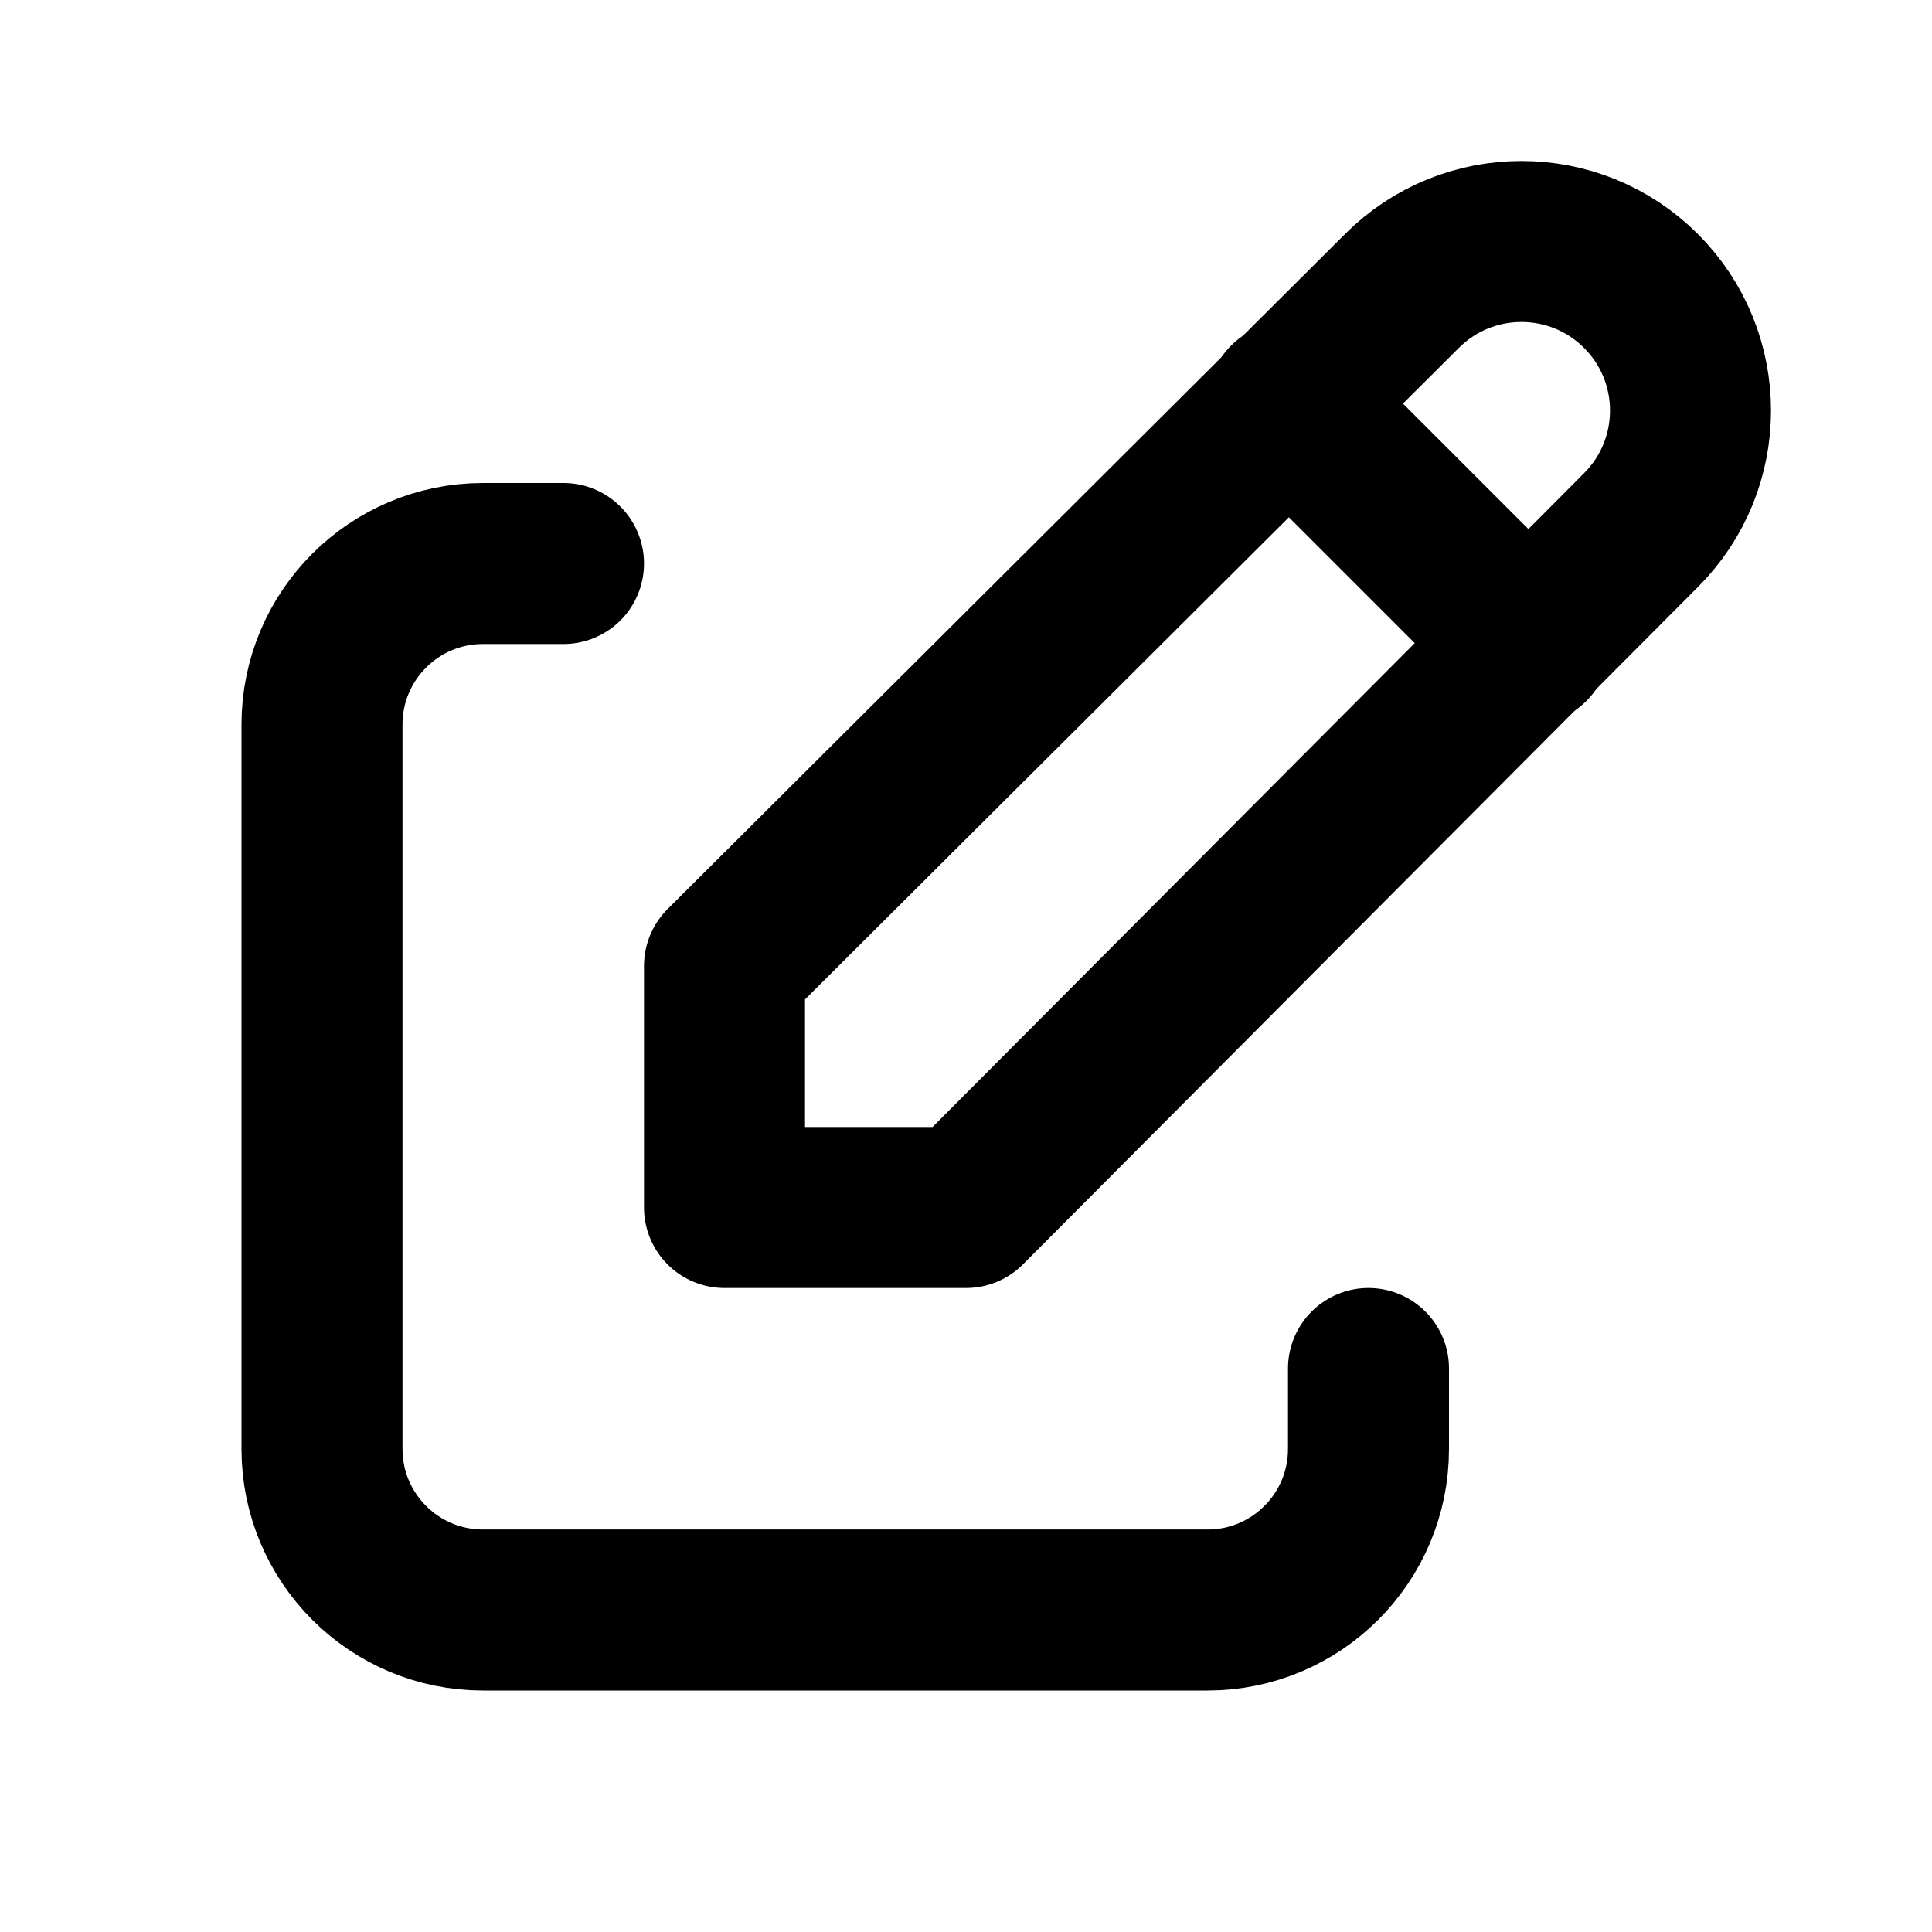
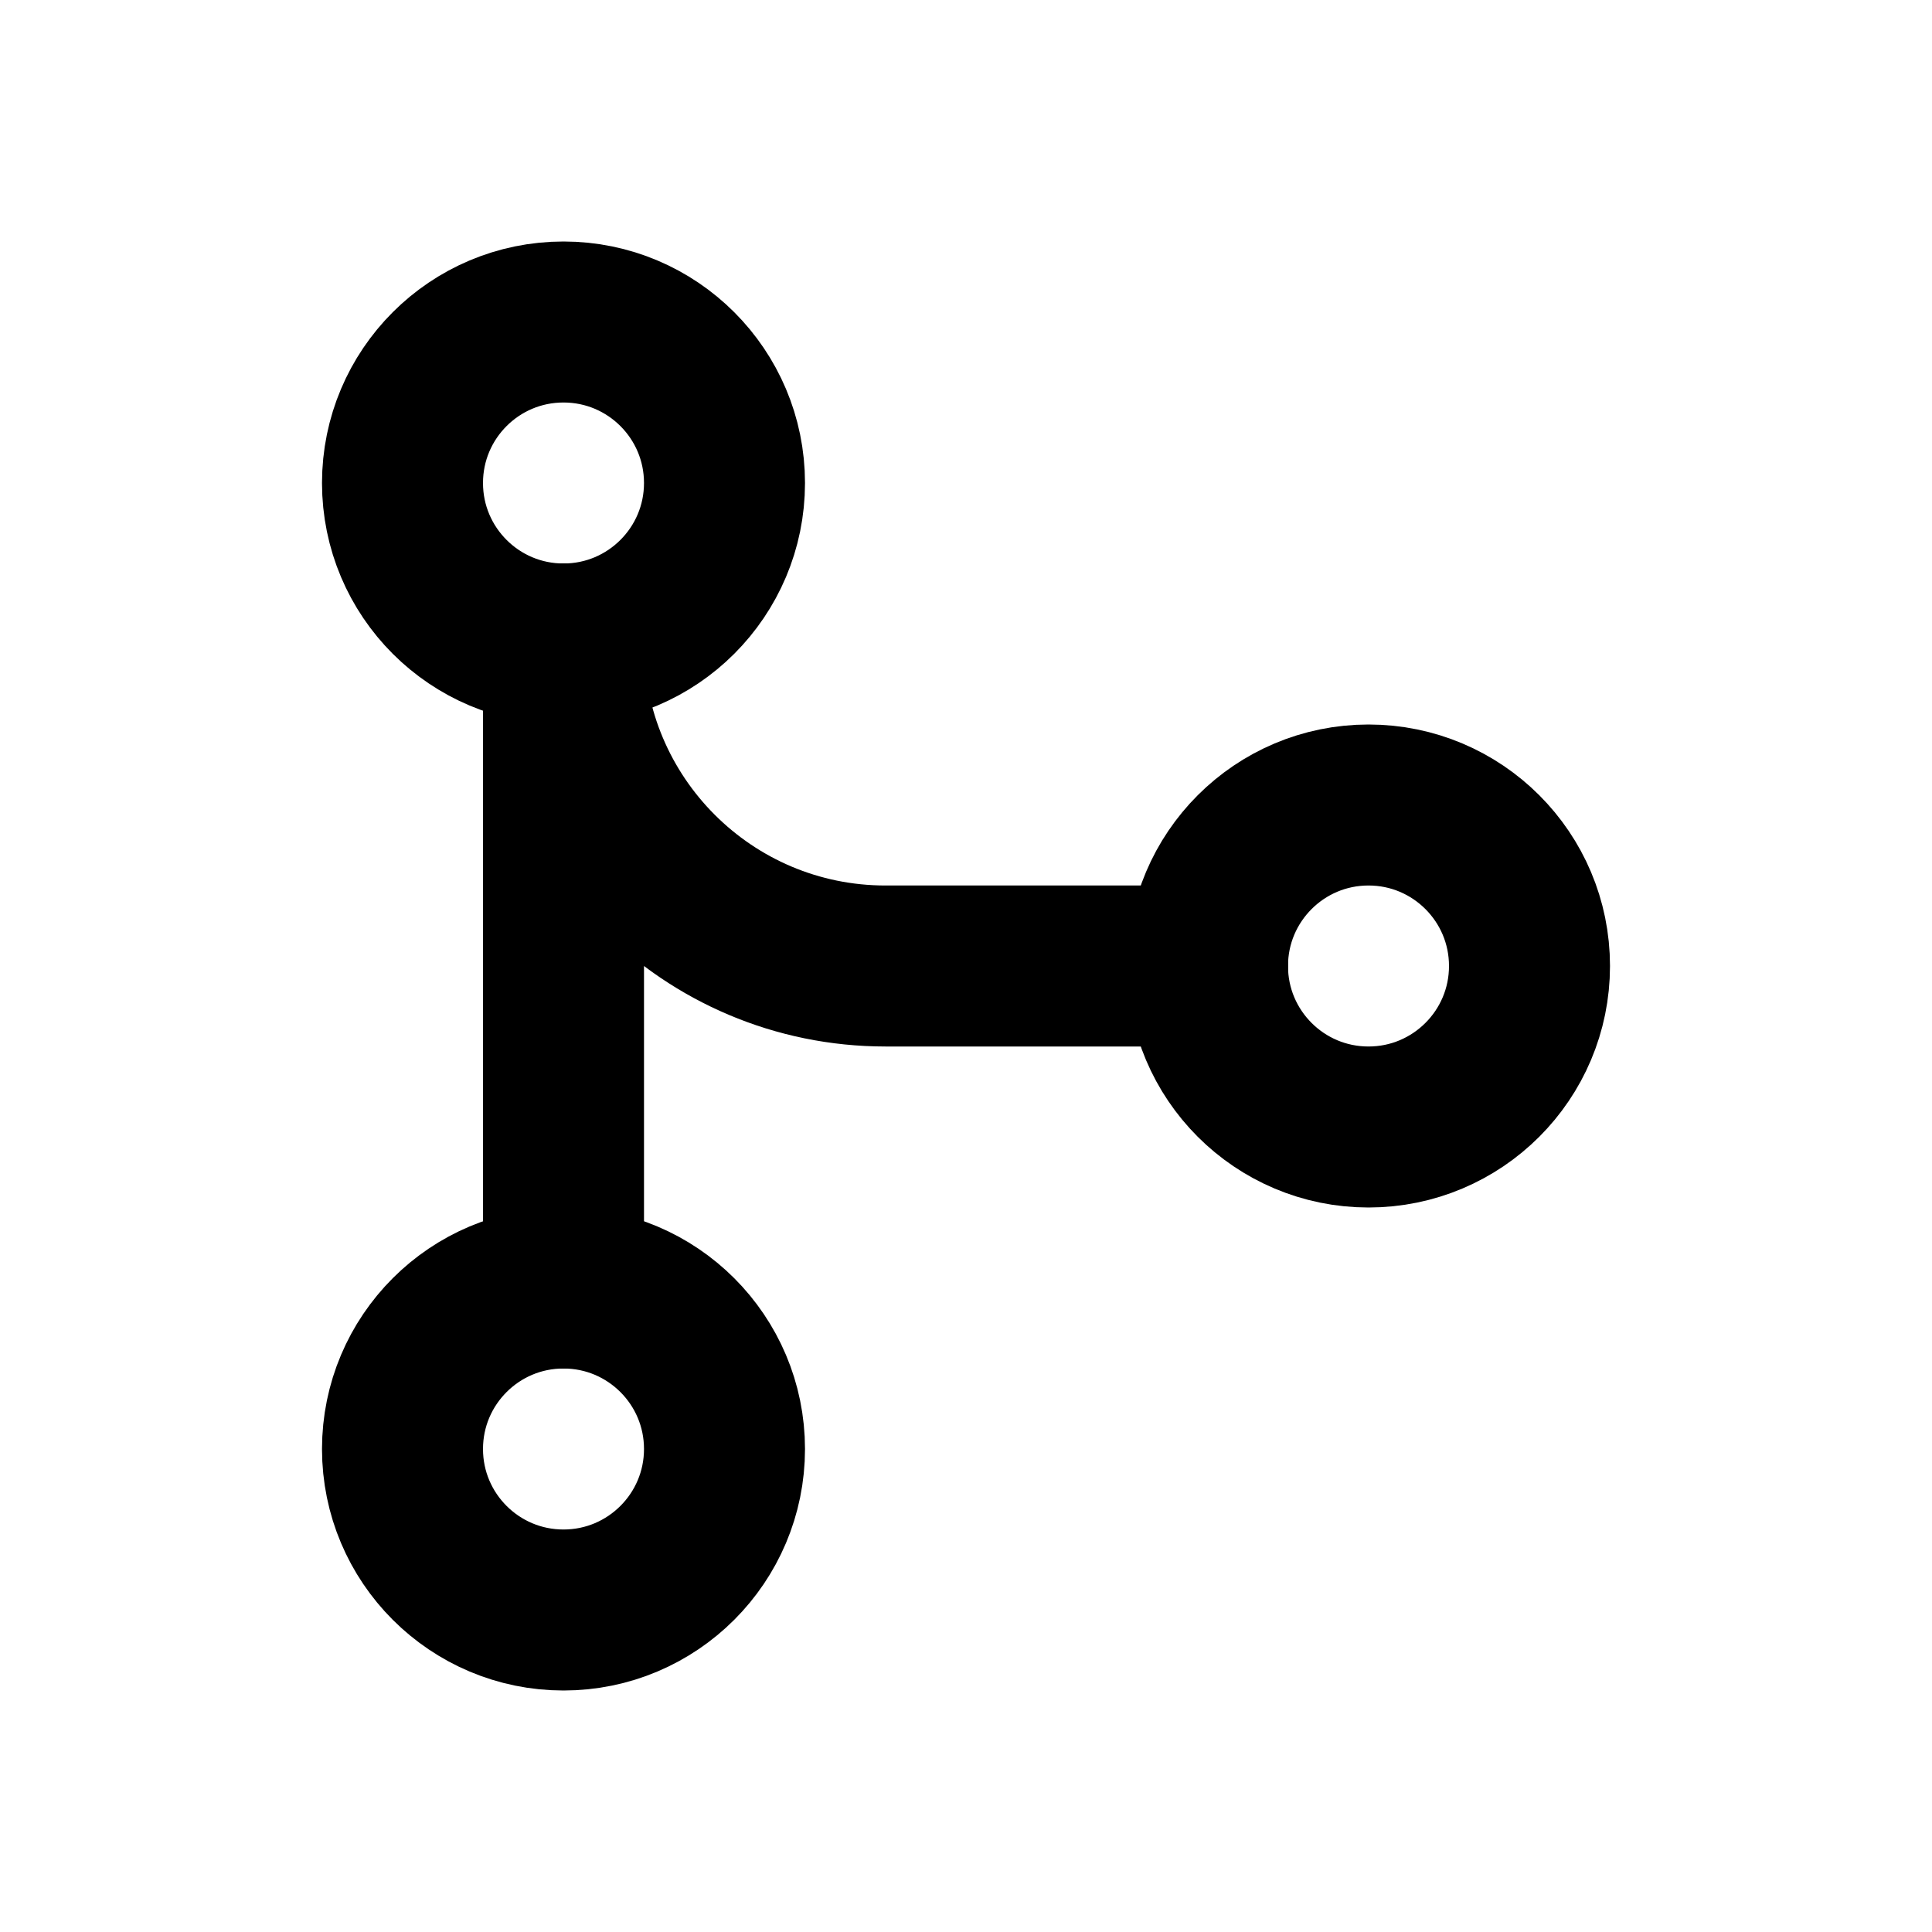
<svg xmlns="http://www.w3.org/2000/svg" width="24" height="24" viewBox="0 0 24 24" fill="none" stroke="currentColor" stroke-width="2" stroke-linecap="round" stroke-linejoin="round">
-   <path d="M7 7h-1a2 2 0 0 0 -2 2v9a2 2 0 0 0 2 2h9a2 2 0 0 0 2 -2v-1" />
-   <path d="M20.385 6.585a2.1 2.1 0 0 0 -2.97 -2.97l-8.415 8.385v3h3l8.385 -8.415" />
-   <path d="M16 5l3 3" />
+   <path d="M5 18a2 2 0 1 0 4 0a2 2 0 1 0 -4 0" />
+   <path d="M5 6a2 2 0 1 0 4 0a2 2 0 1 0 -4 0" />
+   <path d="M15 12a2 2 0 1 0 4 0a2 2 0 1 0 -4 0" />
+   <path d="M7 8l0 8" />
+   <path d="M7 8a4 4 0 0 0 4 4h4" />
</svg>
